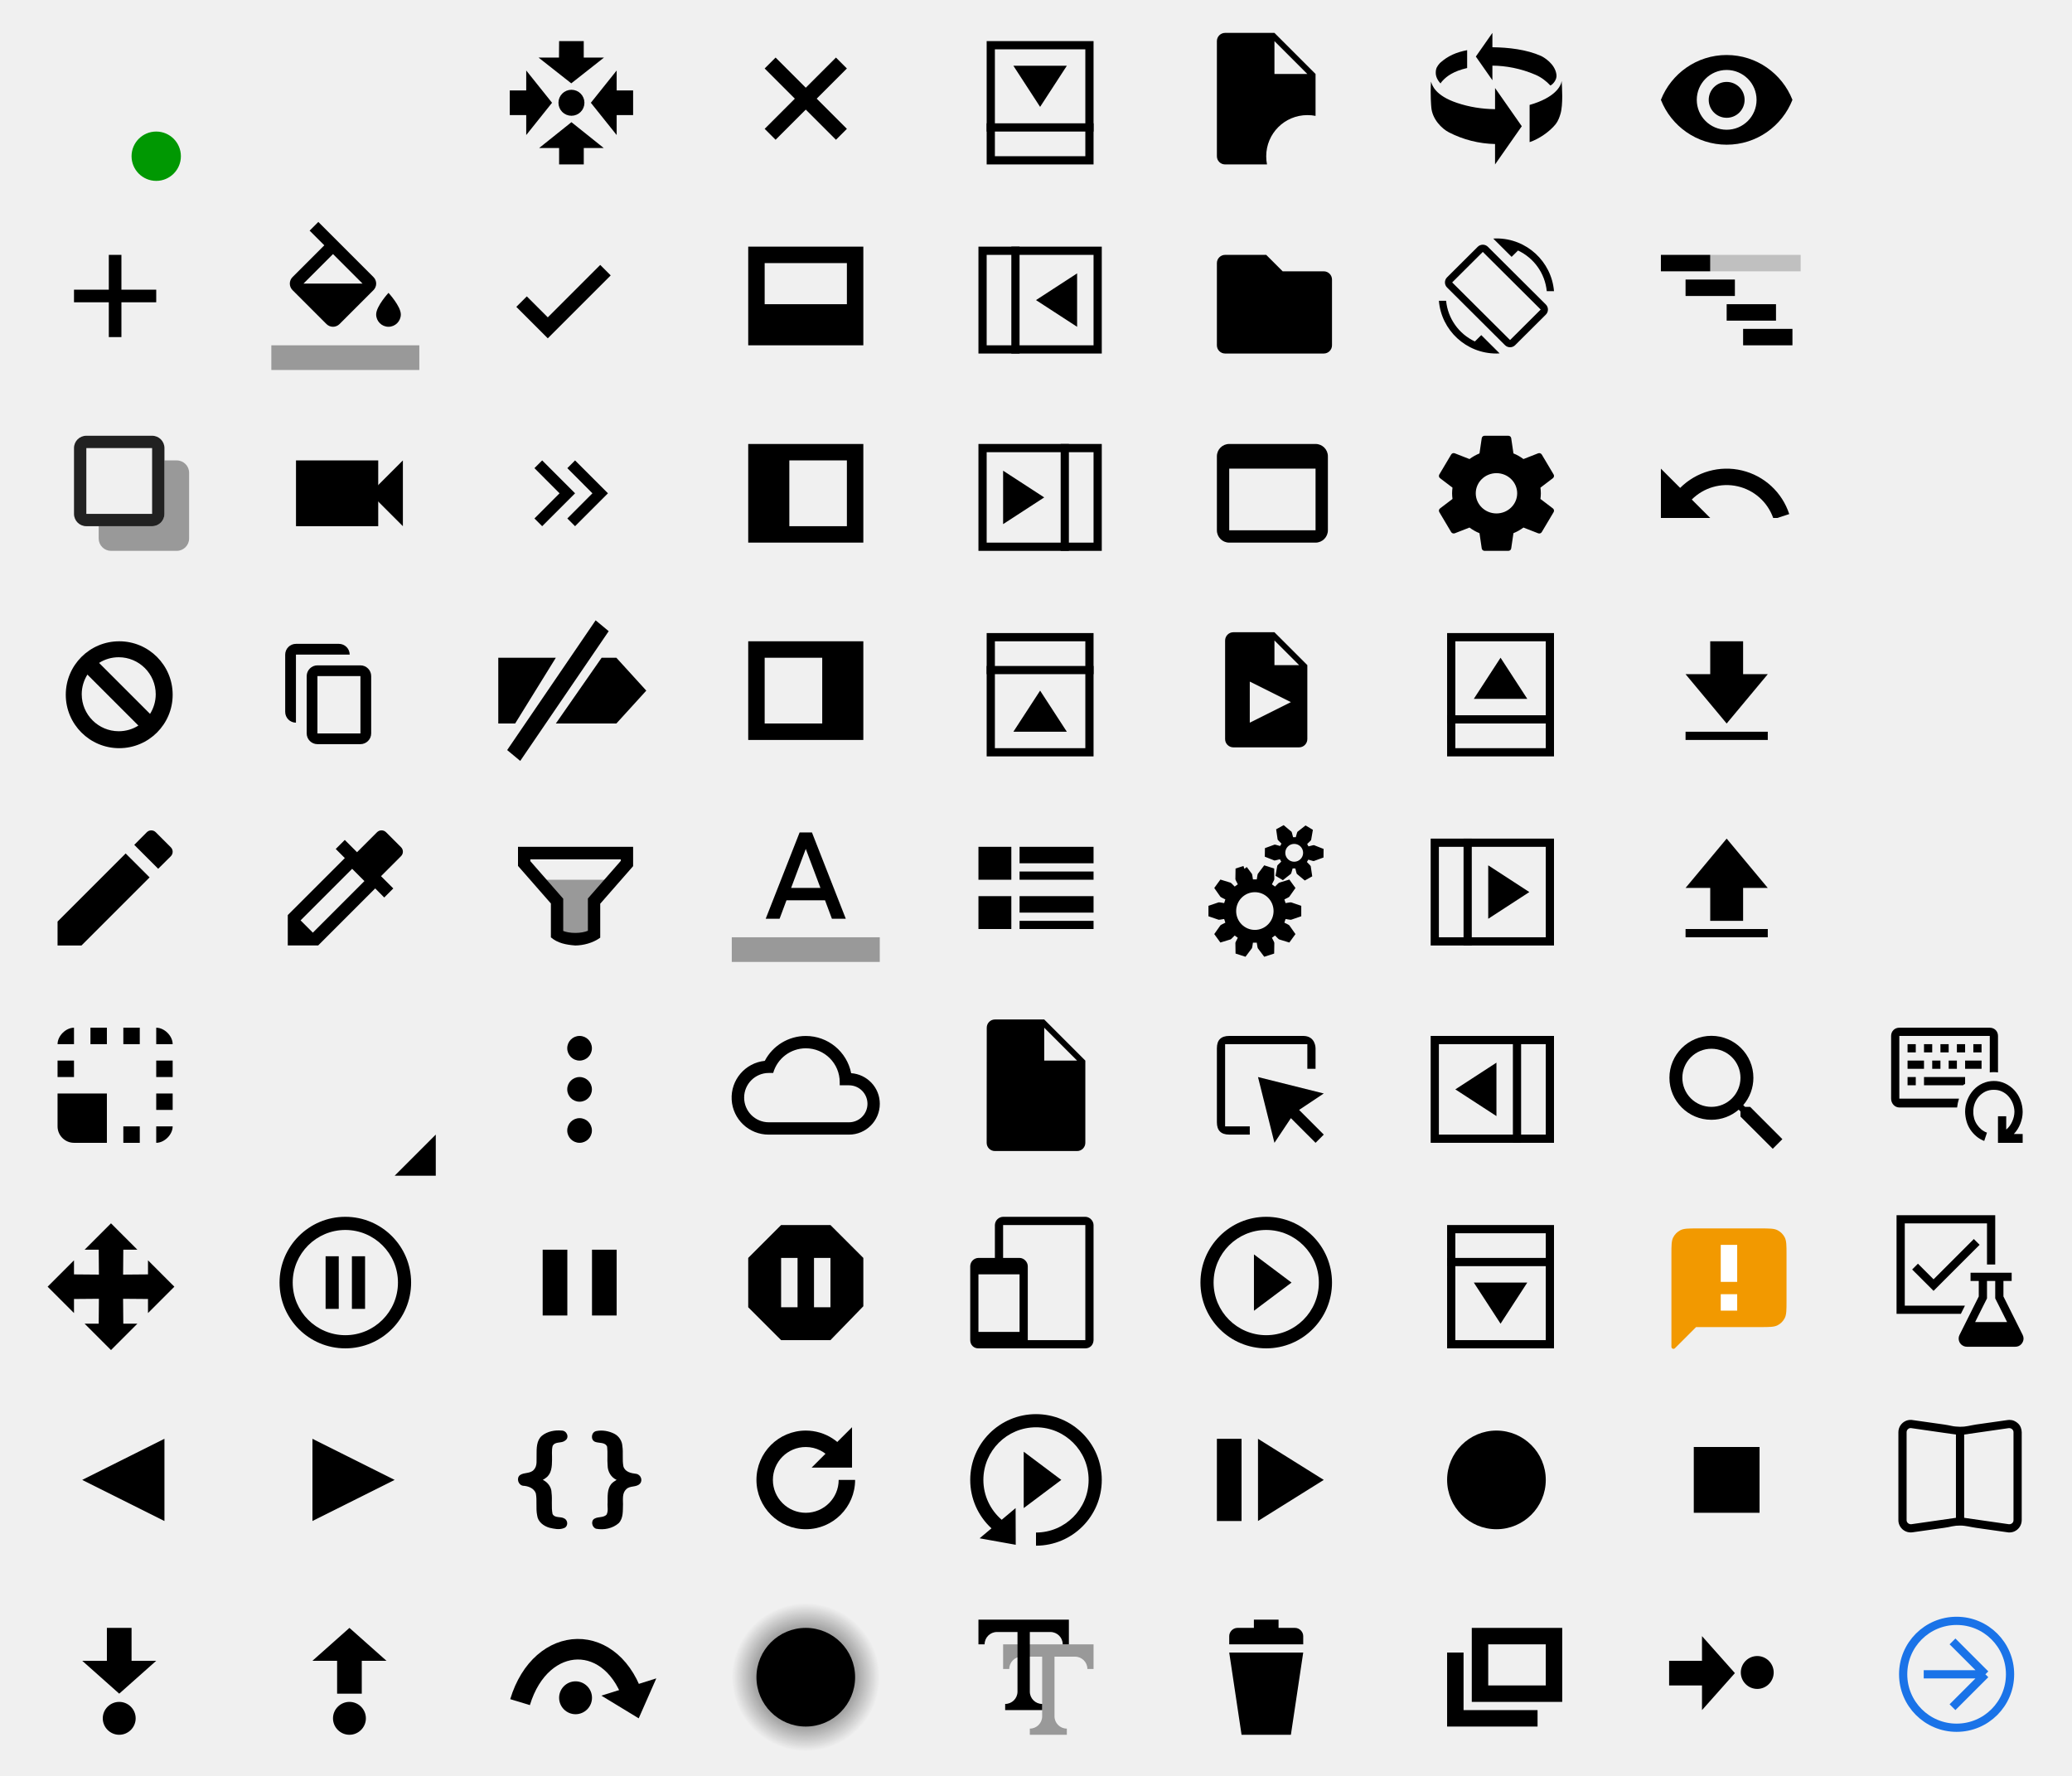
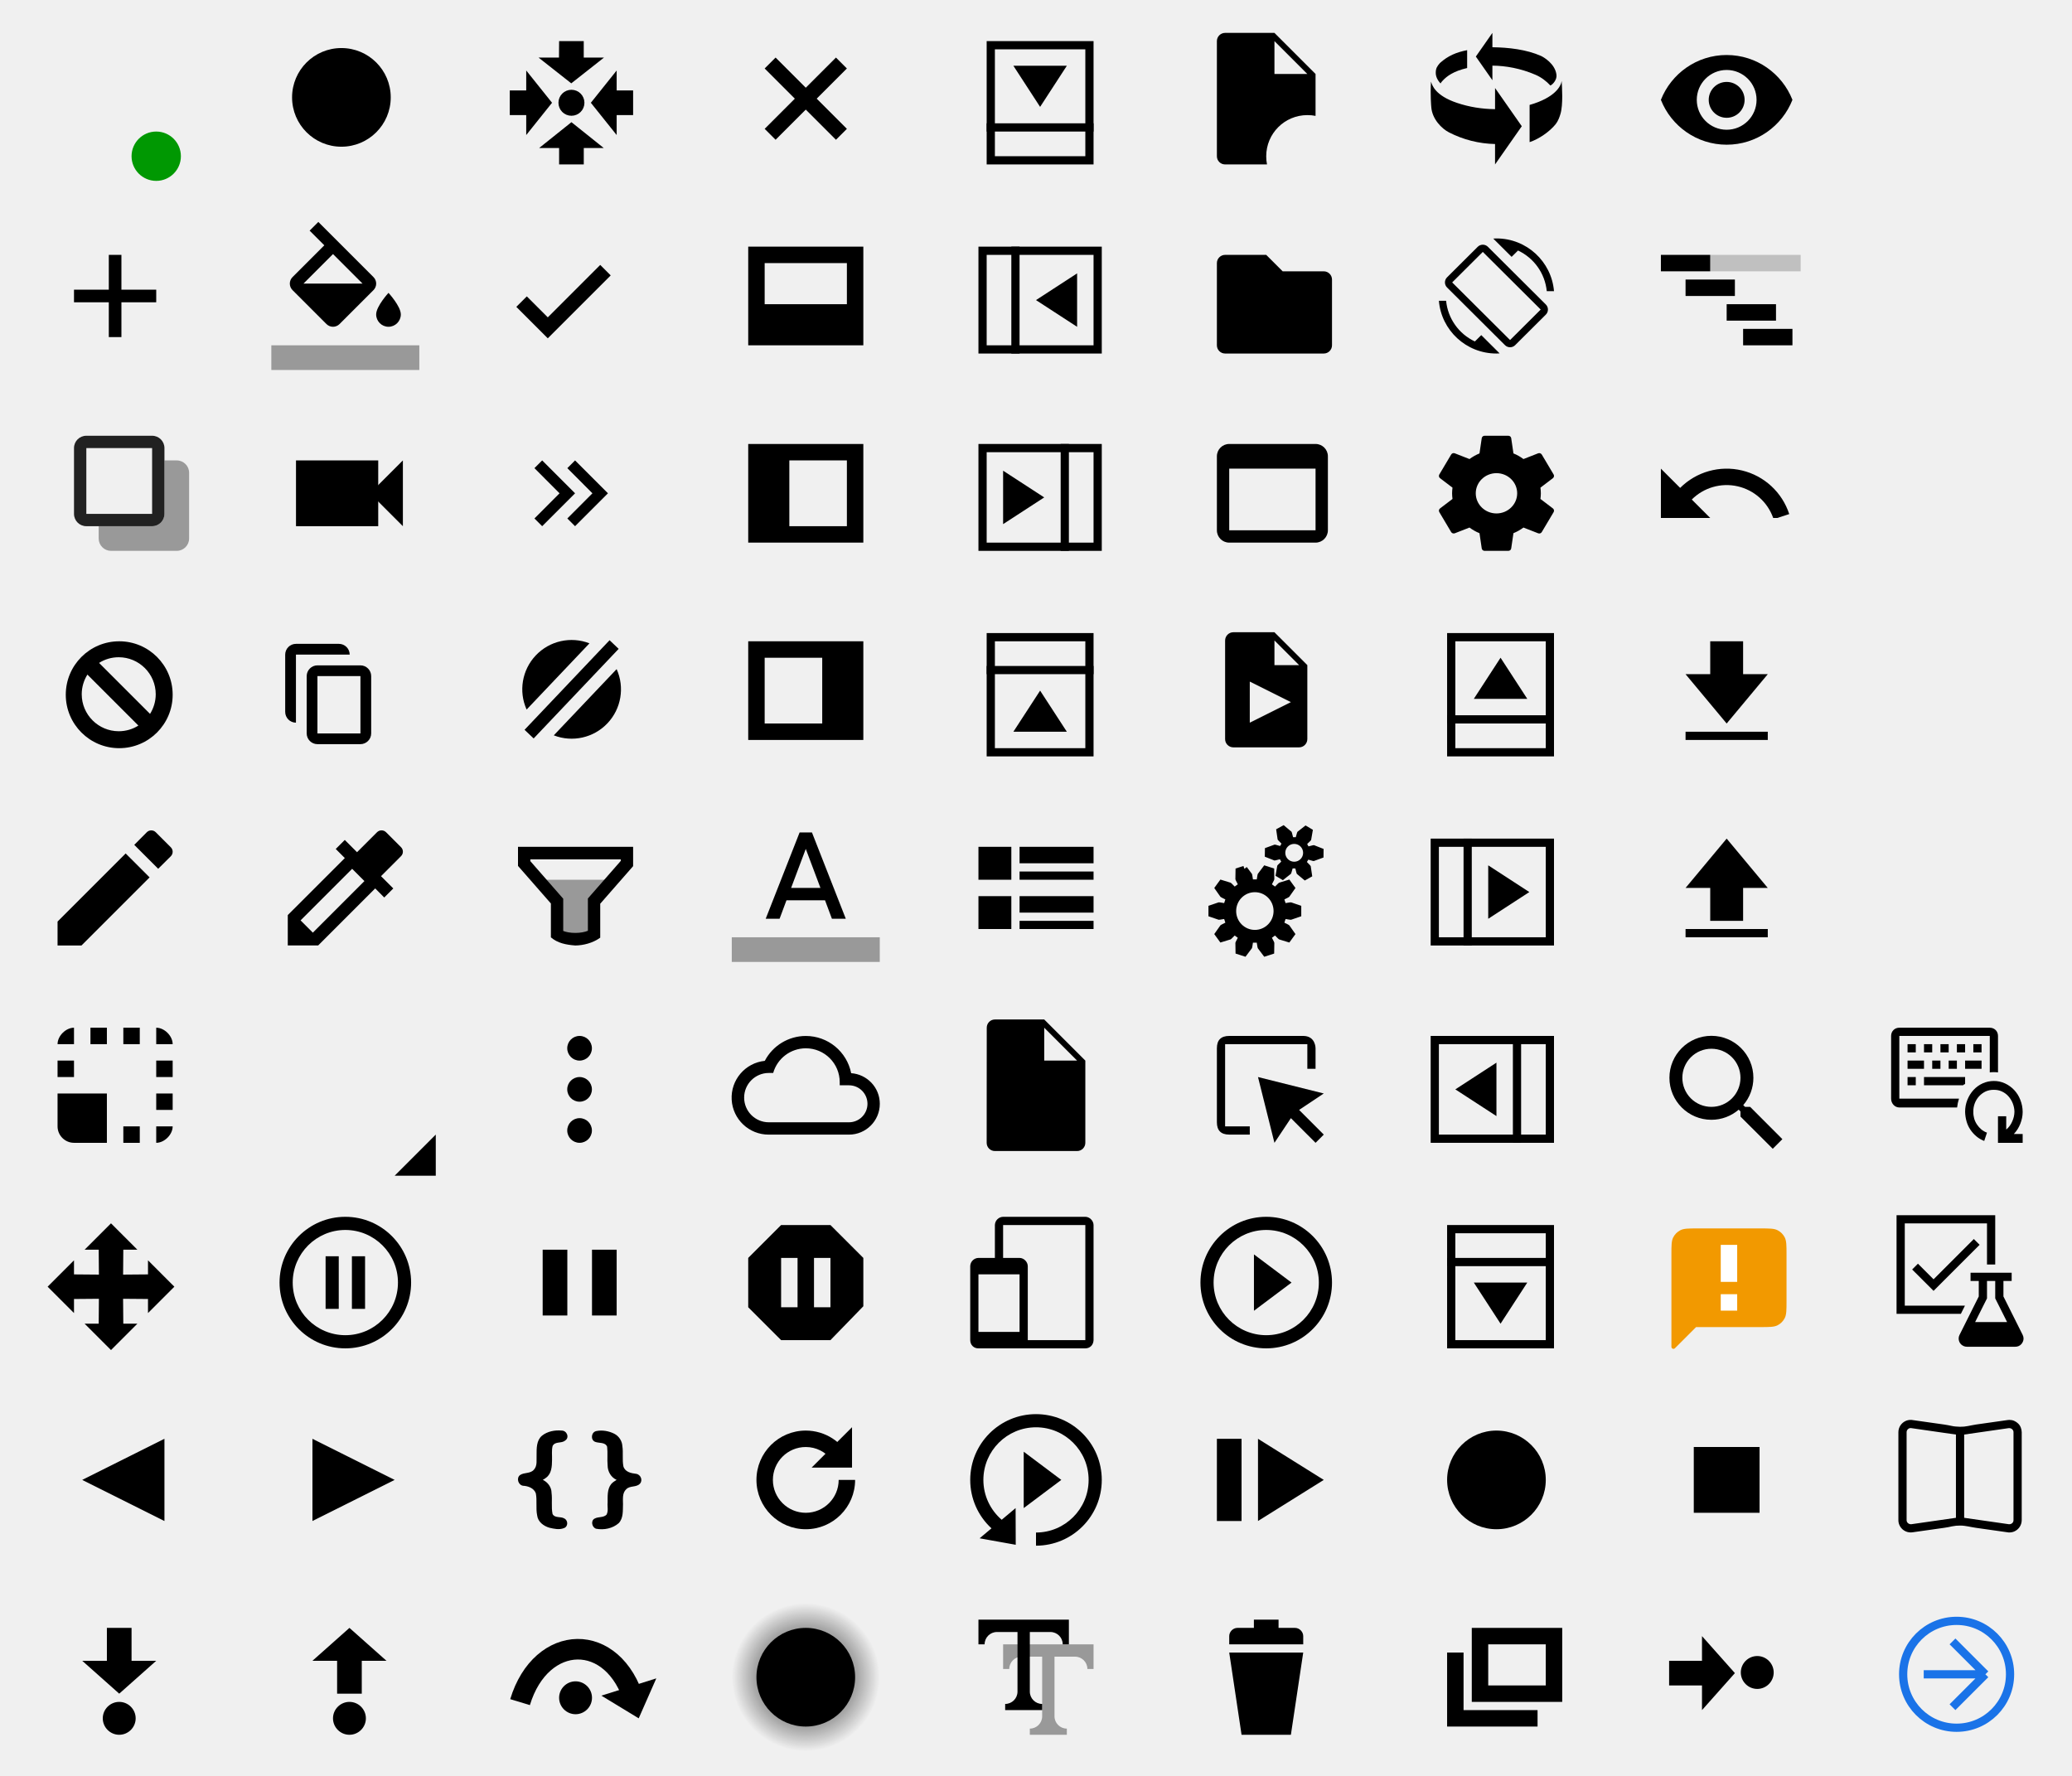
<svg xmlns="http://www.w3.org/2000/svg" xmlns:xlink="http://www.w3.org/1999/xlink" height="216" width="252">
  <g transform="translate(-322 -72)">
    <circle transform="translate(326 74)" cx="15" cy="17" r="3" fill="#009802" />
    <path d="M329 77h18v18h-18z" fill="none" />
    <path d="M327.25 75.25h20v20h-20z" fill="none" />
    <path d="M325.12 73.125h20v20h-20z" fill="none" />
  </g>
  <path d="M14.767 31h-1.534v4.233H9v1.534h4.233V41h1.534v-4.233H19v-1.534h-4.233z" />
  <path d="M33 27h18v18H33z" fill="none" />
  <path d="M45.42 33.7l-6.705-6.705-1.058 1.057 1.786 1.785L35.58 33.7a1.118 1.118 0 000 1.59l4.125 4.125c.218.217.51.33.795.33.285 0 .578-.113.795-.33l4.125-4.125a1.118 1.118 0 000-1.59zm-8.512.795l3.592-3.593 3.592 3.593zm10.341 1.125s-1.5 1.627-1.5 2.625c0 .825.675 1.5 1.5 1.5s1.5-.675 1.5-1.5c0-.998-1.5-2.625-1.5-2.625z" />
  <path d="M33 42h18v3H33z" fill-opacity=".36" />
  <path d="M7 51h18v18H7z" fill="none" />
  <path d="M20 56h1.494c.832 0 1.506.672 1.506 1.506v7.987c0 .832-.672 1.507-1.506 1.507h-7.987A1.505 1.505 0 0112 65.493V64h6.494c.835 0 1.506-.675 1.506-1.507V56z" fill-opacity=".36" />
  <path d="M10.5 53c-.831 0-1.5.669-1.5 1.5v8c0 .831.669 1.5 1.5 1.5h8c.831 0 1.5-.669 1.5-1.5v-8c0-.831-.669-1.5-1.5-1.5zm0 1.5h8v8h-8z" fill="#212121" />
  <path d="M37 57h8v6h-8z" stroke-miterlimit="4.2" stroke="#000" stroke-width="2" />
  <path d="M45 60l4-4v8" />
  <g stroke="#000">
    <path d="M70.58 12.5a1.08 1.08 0 11-2.16 0 1.08 1.08 0 112.16 0z" fill-rule="evenodd" stroke-width="1" />
    <path d="M69.48 9.5l2.54-2h-1.524v-2h-2l-.016 2h-1.54zM72.5 12.5l2 2.5v-1.5h2v-2h-2V10zM69.5 15.5l-2.5 2h1.5v2h2v-2H72zM66.5 12.5l-2-2.5v1.5h-2v2h2V15z" />
  </g>
  <g fill-rule="evenodd">
    <path d="M60.308 28.525H76.54v16.232H60.308z" fill="none" />
    <path d="M64.072 36.049l-1.275 1.275 3.826 3.825 7.652-7.651L73 32.222 66.623 38.6z" />
  </g>
  <path d="M65.94 56l-.94.94L68.053 60 65 63.06l.94.94 4-4z" />
  <path d="M69.94 56l-.94.94L72.053 60 69 63.06l.94.94 4-4zM14.44 88.94c-2.48 0-4.5-2.02-4.5-4.5 0-.88.26-1.7.69-2.39l6.2 6.2c-.69.44-1.51.69-2.39.69m4.5-4.5c0 .88-.26 1.7-.69 2.39l-6.2-6.2c.69-.44 1.51-.69 2.39-.69 2.48 0 4.5 2.02 4.5 4.5M14.5 78a6.5 6.5 0 100 13 6.5 6.5 0 000-13" />
  <g fill-rule="evenodd">
    <path d="M32.071 76.568h15.688v15.688H32.07z" fill="none" />
    <path d="M42.53 79.618a1.312 1.312 0 00-1.313-1.307h-5.219c-.723 0-1.312.587-1.312 1.313v6.961c0 .725.584 1.31 1.307 1.313v-8.28zm-5.23 2.62c0-.725.59-1.312 1.313-1.312h5.218c.726 0 1.313.585 1.313 1.312V89.2c0 .725-.59 1.312-1.313 1.312h-5.218A1.312 1.312 0 0137.3 89.2zm1.307-.005h5.23v6.972h-5.23z" />
  </g>
  <path d="M103 8.33L101.67 7 98 10.67 94.33 7 93 8.33 96.67 12 93 15.67 94.33 17 98 13.33l3.67 3.67 1.33-1.33L99.33 12zM103 37H93v-5h10zm-12 5h14V30H91zM96 64h7v-8h-7zm9 2H91V54h14zM100 88h-7v-8h7zm-9 2h14V78H91zM7 112.089v2.91h2.91l8.284-8.283-2.91-2.91zm13.769-7.939a.771.771 0 000-1.1l-1.82-1.82a.771.771 0 00-1.1 0l-1.52 1.53 2.91 2.91 1.53-1.52zM48.77 103.04l-1.816-1.816a.78.78 0 00-1.1 0l-2.43 2.43-1.49-1.493-1.1 1.1 1.104 1.105L35 111.301v3.695h3.694l6.938-6.939 1.1 1.105 1.1-1.1-1.492-1.494 2.43-2.431a.768.768 0 000-1.097zm-10.721 10.4l-1.493-1.493 6.272-6.274 1.493 1.493-6.272 6.274z" />
  <path d="M66 107l2 3v4h4v-4l2-3z" opacity=".5" fill="#424242" />
  <path d="M68.5 113.23c.32.13.84.24 1.47.24.59 0 1.14-.1 1.53-.26v-3.93l4-4.57v-.19h-11v.22l4 4.57v3.93zm1.47 1.77c-1.16-.09-2.15-.29-2.97-.99v-4.12l-4-4.57V103h14v2.35l-4 4.57v4.13c-.92.67-2.1.94-3.03.95" />
  <path d="M89 99h18v18H89z" fill="none" />
  <path d="M89 114h18v3H89z" fill-opacity=".36" />
  <path d="M97.25 101.25l-4.125 10.5h1.688l.84-2.25h4.687l.84 2.25h1.688l-4.118-10.5zM96.215 108L98 103.252 99.785 108z" />
  <path d="M120.5 19.5v-14h12v14z" fill="none" stroke="#000" />
  <path d="M126.5 13l-3.25-5h6.5M120 16v-1h13v1z" />
  <path d="M119.5 30.5h14v12h-14z" fill="none" stroke="#000" />
  <path d="M126 36.5l5-3.25v6.5M123 30h1v13h-1z" />
  <path d="M133.5 54.5h-14v12h14z" fill="none" stroke="#000" />
  <path d="M127 60.5l-5-3.25v6.5M130 54h-1v13h1z" />
  <path d="M120.5 77.5v14h12v-14z" fill="none" stroke="#000" />
  <path d="M126.5 84l-3.25 5h6.5M120 81v1h13v-1zM123 107h-4v-4h4zM133 105h-9v-2h9zM133 107h-9v-1h9zM133 111h-9v-2h9zM123 113h-4v-4h4zM133 113h-9v-1h9zM21 133h-2v2h2zM21 137h-2v2c1 0 2-1 2-2zM21 129h-2v2h2zM19 125v2h2c0-1-1-2-2-2zM9 139h4v-6H7v4c0 1.1.9 2 2 2zM9 129H7v2h2zM17 125h-2v2h2zM17 137h-2v2h2zM9 125c-1 0-2 1-2 2h2zM13 125h-2v2h2zM53 143v-5l-5 5z" />
  <g fill-rule="evenodd">
    <path d="M71.989 127.5a1.5 1.5 0 11-3 0 1.5 1.5 0 113 0zM71.989 132.5a1.5 1.5 0 11-3 0 1.5 1.5 0 113 0zM71.989 137.5a1.5 1.5 0 11-3 0 1.5 1.5 0 113 0z" />
  </g>
  <path d="M88 123h18v18H88z" fill="none" />
  <path d="M103.52 130.53a5.625 5.625 0 00-5.516-4.526 5.63 5.63 0 00-4.988 3.026 4.499 4.499 0 00.487 8.974h9.75c2.07 0 3.75-1.68 3.75-3.75 0-1.98-1.54-3.585-3.483-3.724zm-.266 5.974h-9.75a3 3 0 110-6h.532a4.127 4.127 0 013.968-3 4.123 4.123 0 014.125 4.125v.375h1.125a2.252 2.252 0 012.25 2.25 2.252 2.252 0 01-2.25 2.25zM121 124c-.55 0-.99.45-.99 1l-.01 14c0 .55.44 1 1 1h10c.55 0 1-.45 1-1v-10l-5-5zm6 5v-4l4 4z" />
  <path d="M117 123h18v18h-18zM147 5h18v18h-18z" fill="none" />
  <path d="M145.25 3.25h20v20h-20z" fill="none" />
  <path d="M143.12 1.125h20v20h-20z" fill="none" />
  <path d="M149 4c-.55 0-1 .45-1 1v14c0 .55.44 1 1 1h5.094a5.022 5.022 0 01-.094-1 5 5 0 015-5c.343 0 .677.028 1 .094V9l-5-5h-6zm6 1l4 4h-4z" />
  <path d="M145 28h18v18h-18z" fill="none" />
  <path d="M156 33l-2-2h-5c-.55 0-1 .45-1 1v10c0 .55.45 1 1 1h12c.55 0 1-.45 1-1v-8c0-.55-.45-1-1-1z" />
  <path d="M160 54h-10.5a1.5 1.5 0 00-1.5 1.5v9a1.5 1.5 0 001.5 1.5H160c.825 0 1.5-.675 1.5-1.5v-9A1.5 1.5 0 00160 54zm0 10.5h-10.5V57H160z" fill="#010101" />
  <path d="M144.97 51.07h18v18h-18z" fill="none" />
  <path d="M155 76.9h-5.005c-.54 0-.995.45-.995 1.007v11.986a1 1 0 00.995 1.007h8.01c.54 0 .995-.451.995-1.007V80.9l-4-4zm3 4h-3v-3zm-6 2l5 2.5-5 2.5z" />
  <g stroke="#000">
    <path d="M151.343 105.675l-.712.23-.015.975.024.065.37.724-.882.641-.575-.577-.053-.041-.932-.287-.44.605.56.797.057.039.727.367-.338 1.039-.805-.129-.067-.003-.923.315v.75l.923.316.067-.003.805-.13.338 1.038-.727.369-.056.037-.562.798.44.605.933-.287.053-.043.575-.576.883.64-.372.727-.023.062.015.976.712.23.586-.778.018-.066.125-.805h1.092l.126.805.018.066.585.778.713-.23.014-.976-.022-.062-.372-.727.883-.64.575.576.052.043.933.287.44-.605-.562-.798-.055-.037-.726-.369.336-1.038.805.13.067.003.923-.317v-.749l-.923-.315-.067.003-.805.129-.336-1.039.726-.367.055-.039.562-.797-.44-.605-.933.288-.052.041-.575.577-.883-.641.372-.725.022-.064-.014-.975-.713-.23-.585.78-.018.064-.126.805h-1.092l-.125-.806-.02-.067-.584-.777m1.275 2.477a2.64 2.657 0 012.64 2.657 2.64 2.657 0 01-2.64 2.659 2.64 2.657 0 01-2.639-2.659 2.64 2.657 0 012.639-2.657z" stroke-width=".729" />
    <path d="M156.08 100.757l-.516.287.136.935.023.029.542.554-.428.722-.746-.214-.037-.005-.887.323-.009.589.879.35.037-.005.751-.193.411.73-.56.541-.023.028-.16.931.503.302.74-.585.015-.035.214-.747.833.012.19.752.012.035.725.607.514-.288-.138-.933-.022-.03-.54-.558.427-.717.747.212.037.007.89-.325.007-.59-.88-.348-.037.004-.752.193-.408-.731.56-.54.022-.028.162-.932-.507-.302-.742.586-.014.036-.209.745-.833-.01-.193-.753-.012-.035zm1.322 1.558a1.413 1.413 0 011.413 1.413 1.413 1.413 0 01-1.413 1.412 1.413 1.413 0 01-1.412-1.412 1.413 1.413 0 011.412-1.413z" stroke-width=".655" />
  </g>
  <g fill="none">
    <path d="M146 124h16v16h-16z" opacity=".5" />
    <path d="M152 138h-2.5c-1 0-1.5-.5-1.5-1.5v-9c0-1 .5-1.5 1.5-1.5h9c1.5 0 1.5 1.468 1.5 1.5v2.5h-1v-3h-10v10h3zm9-5l-3 2 3 3-1 1-3-3-2 3-2-8z" fill="#000" />
  </g>
  <path d="M12.5 151.5h-1l2-2 2 2h-1s-.035 4.638-.035 4.034l4.035-.034v-1l2 2-2 2v-1l-4.035-.034.035 4.035h1l-2 2-2-2h1l.034-4.035-4.034.034v1l-2-2 2-2v1l4.034.034z" stroke="#000" />
  <path d="M39.6 159.2h1.6v-6.4h-1.6zM42 148c-4.42 0-8 3.58-8 8s3.58 8 8 8 8-3.58 8-8-3.58-8-8-8zm0 14.4a6.408 6.408 0 01-6.4-6.4c0-3.528 2.872-6.4 6.4-6.4 3.528 0 6.4 2.872 6.4 6.4 0 3.528-2.872 6.4-6.4 6.4zm.8-3.2h1.6v-6.4h-1.6zM69 160h-3v-8h3zM75 160h-3v-8h3zM101 159h-2v-6h2zm-4 0h-2v-6h2zm4-10h-6l-4 4v6l4 4h6l4-4.12V153z" />
  <g font-weight="400" font-family="Sans">
    <path d="M121 149v5l3.343.531-.015 8.047L123 163c.006.593.44 1.011 1 1h8c.579.002.982-.427 1-1v-14c-.01-.535-.482-.997-1-1h-10a1.026 1.026 0 00-1 1zm1 0h10v14h-8l.718-.422.094-8.422L122 154v-1z" overflow="visible" style="line-height:normal;text-indent:0;text-transform:none" />
    <path d="M118 154v9c.006.593.44 1.011 1 1h5c.579.002.982-.427 1-1v-9c-.01-.535-.482-.997-1-1h-5a1.026 1.026 0 00-1 1zm1 1h5v7h-5z" overflow="visible" style="line-height:normal;text-indent:0;text-transform:none" />
  </g>
  <path d="M146 156c0 4.42 3.58 8 8 8s8-3.58 8-8-3.58-8-8-8-8 3.58-8 8zm8 6.4a6.408 6.408 0 01-6.4-6.4c0-3.528 2.872-6.4 6.4-6.4 3.528 0 6.4 2.872 6.4 6.4 0 3.528-2.872 6.4-6.4 6.4zm-1.493-2.971l4.571-3.429-4.571-3.429v6.857zM10 180l10-5v10M48 180l-10-5v10M66.01 179.99c.61.28 1.07.9 1.07 1.58.11.85-.05 1.72.12 2.57.27.54 1 .28 1.43.55.49.24.48 1.01-.06 1.18-.56.22-1.18.08-1.74-.05-.71-.2-1.41-.72-1.5-1.5-.18-.89.01-1.8-.16-2.68-.22-.64-.94-.9-1.57-.93-.58-.1-.83-.94-.35-1.3.51-.35 1.26-.14 1.69-.66.44-.48.29-1.18.32-1.78 0-.81-.02-1.77.65-2.34.66-.54 1.58-.71 2.41-.63.63 0 .98.87.4 1.22-.44.37-1.2.06-1.51.65-.14.56-.05 1.15-.07 1.73-.01.75-.05 1.64-.72 2.13-.12.1-.26.19-.4.26M74.98 179.99c-.67-.3-1.08-1.02-1.08-1.75-.07-.76.03-1.52-.06-2.28-.24-.58-.98-.4-1.46-.59-.59-.24-.48-1.18.14-1.31.73-.15 1.52-.01 2.18.32.56.28.95.86.99 1.48.13.83-.03 1.68.13 2.5.2.68.94.83 1.54.9.56.07.86.8.46 1.21-.44.46-1.2.2-1.65.66-.51.46-.4 1.21-.4 1.83-.03.78.06 1.69-.52 2.3-.74.65-1.8.86-2.75.68-.52-.16-.69-1.01-.15-1.25.44-.23 1.02-.08 1.41-.45.26-.45.09-.98.14-1.47.01-.76-.07-1.63.43-2.26.18-.21.42-.37.66-.51" />
  <path d="M82 168h24v24H82z" fill="none" />
  <path d="M98 174c-3.31 0-6 2.69-6 6s2.69 6 6 6 6-2.69 6-6h-2a4 4 0 11-4-4c1.276 0 2.393.601 3.125 1.531h2.344A6.004 6.004 0 0098 174z" />
  <path d="M103.091 174.88v3.092h-3.092z" stroke="#000" stroke-width="1.068" />
  <path d="M120.586 185.891a7.978 7.978 0 01-2.586-5.89c0-4.42 3.58-8 8-8s8 3.58 8 8-3.58 8-8 8v-1.6c3.528 0 6.4-2.873 6.4-6.4 0-3.529-2.872-6.4-6.4-6.4a6.408 6.408 0 00-6.4 6.4c0 1.935.865 3.673 2.228 4.848l1.692-1.42.015 4.463-4.392-.79 1.443-1.21zm3.92-2.462l4.572-3.429-4.571-3.429v6.858zM161 180l-8-5v10M151 185h-3v-10h3zM175.2 10.15c.055-.113.153-.22.231-.306.546-.608 1.39-1.198 3.006-1.57V6.101c-1.294.252-2.315.669-3.304 1.56-.333.383-.506.624-.514 1.166-.007.443.177.886.581 1.322zm6.63 3.13c-1.616-.025-3.108-.257-4.622-.765-2.694-.903-3.029-2.17-3.17-2.593-.096 1.69.028 2.957.034 3.065.092 1.5 1.292 2.674 2.158 3.115a12.806 12.806 0 005.6 1.415v2.484l3.252-4.648-3.251-4.649zm-.322-5.297c1.616.01 3.453.339 5.245 1.113.735.318 1.328.79 1.808 1.305.332-.152.807-.73.741-1.292-.161-1.388-1.626-2.191-1.88-2.305-1.77-.79-3.975-1.035-5.914-1.058V4l-2.014 2.879 2.014 2.878V7.983zm8.423 1.866c-.082.648-.827 2.035-3.898 2.914v4.525c1.132-.368 2.465-1.296 3.18-2.2.29-.367.468-.874.576-1.241.333-1.123.187-3.314.142-3.998zM184.624 30.47a6.127 6.127 0 013.497 4.947H189C188.7 31.823 185.684 29 182 29l-.387.018 2.232 2.222.779-.77zm-3.661-.45a.876.876 0 00-1.242 0l-3.725 3.71a.867.867 0 000 1.238l7.04 7.011a.876.876 0 001.242 0l3.726-3.71a.867.867 0 000-1.236zm2.694 11.34l-7.04-7.01 3.725-3.71 7.041 7.01zm-4.282.17a6.119 6.119 0 01-3.497-4.947H175c.298 3.594 3.315 6.417 7 6.417l.386-.018-2.231-2.222-.78.77z" />
  <path d="M171.96 50.013h20v20h-20z" fill="none" />
  <path d="M175 53h18v18h-18z" fill="none" />
  <path d="M173.25 51.25h20v20h-20z" fill="none" />
  <path d="M171.12 49.125h20v20h-20z" fill="none" />
  <path d="M166 48h24v24h-24z" fill="none" />
  <path d="M187.35 60.686c.029-.224.05-.448.05-.686 0-.238-.021-.462-.05-.686l1.518-1.155a.347.347 0 00.087-.448l-1.44-2.422a.367.367 0 00-.439-.154l-1.791.7a5.295 5.295 0 00-1.217-.686l-.273-1.855a.348.348 0 00-.353-.294h-2.878a.348.348 0 00-.353.294l-.273 1.855a5.568 5.568 0 00-1.216.686l-1.792-.7a.356.356 0 00-.44.154l-1.439 2.422a.339.339 0 00.087.448l1.518 1.155c-.029.224-.05.455-.05.686 0 .231.021.462.05.686l-1.518 1.155a.347.347 0 00-.087.448l1.44 2.422c.086.154.28.21.439.154l1.792-.7c.374.28.777.511 1.216.686l.273 1.855a.348.348 0 00.353.294h2.878c.18 0 .331-.126.353-.294l.273-1.855a5.568 5.568 0 001.217-.686l1.792.7c.165.063.352 0 .438-.154l1.44-2.422a.347.347 0 00-.087-.448l-1.518-1.155zm-5.347 1.764c-1.389 0-2.519-1.099-2.519-2.45 0-1.351 1.13-2.45 2.52-2.45 1.388 0 2.518 1.099 2.518 2.45 0 1.351-1.13 2.45-2.519 2.45z" />
  <path d="M176.5 91.5v-14h12v14z" fill="none" stroke="#000" />
  <path d="M182.5 80l-3.25 5h6.5M176 88v-1h13v1z" />
  <g>
    <path d="M174.5 102.5h14v12h-14z" fill="none" stroke="#000" />
    <path d="M186 108.5l-5-3.25v6.5M178 102h1v13h-1z" />
  </g>
  <g>
    <path d="M188.5 126.5h-14v12h14z" fill="none" stroke="#000" />
    <path d="M177 132.5l5-3.25v6.5M185 126h-1v13h1z" />
  </g>
  <g>
    <path d="M176.5 149.5v14h12v-14z" fill="none" stroke="#000" />
    <path d="M182.5 161l-3.25-5h6.5M176 153v1h13v-1z" />
  </g>
  <g>
    <path d="M176 180c0 3.31 2.69 6 6 6s6-2.69 6-6-2.69-6-6-6-6 2.69-6 6" />
  </g>
  <g>
    <path d="M12.5 209c0 1.1.9 2 2 2s2-.9 2-2-.9-2-2-2-2 .9-2 2M13 198v4h-3l4.5 4 4.5-4h-3v-4z" />
  </g>
  <g>
    <path d="M40.5 209c0 1.1.9 2 2 2s2-.9 2-2-.9-2-2-2-2 .9-2 2M42.5 198l-4.5 4h3v4h3v-4h3z" />
  </g>
  <g>
    <path d="M68 206.5c0 1.1.9 2 2 2s2-.9 2-2-.9-2-2-2-2 .9-2 2" />
    <path d="M63.25 207.03c2.55-8.43 11.4-8.73 13.94 0" fill="none" stroke="#000" stroke-width="2.5" />
    <path d="M77.68 209l-4.54-2.76 6.68-2.1" />
  </g>
  <g transform="translate(82 192)">
    <path transform="translate(-288 -24)" d="M295 36a9 9 0 1018.001-.001A9 9 0 00295 36" fill="url(#a)" />
    <path d="M10 12c0 3.31 2.69 6 6 6s6-2.69 6-6-2.69-6-6-6-6 2.69-6 6" />
    <defs>
      <radialGradient id="b" cx="0" cy="0" r="1" gradientTransform="matrix(18 0 0 -18 680 341)" gradientUnits="userSpaceOnUse">
        <stop offset="0" />
        <stop stop-opacity="0" offset="1" />
      </radialGradient>
      <radialGradient id="a" cx="0" cy="0" r="1" gradientTransform="matrix(9 0 0 9 304 36)" gradientUnits="userSpaceOnUse" xlink:href="#b" />
    </defs>
  </g>
  <g>
    <path d="M117 195h18v18h-18z" fill="none" />
    <path d="M132.25 203h.75v-3h-11v3h.75a1.5 1.5 0 011.5-1.5h2.5v7.25a1.5 1.5 0 01-1.5 1.5v.75h4.5v-.75a1.5 1.5 0 01-1.5-1.5v-7.25h2.5a1.5 1.5 0 011.5 1.5z" fill-opacity=".36" />
    <path d="M129.25 200h.75v-3h-11v3h.75a1.5 1.5 0 011.5-1.5h2.5v7.25a1.5 1.5 0 01-1.5 1.5v.75h4.5v-.75a1.5 1.5 0 01-1.5-1.5v-7.25h2.5a1.5 1.5 0 011.5 1.5z" />
  </g>
  <g>
    <path d="M149.5 201h9l-1.5 10h-6M157.5 198h-2v-1h-3v1h-2c-.55 0-1 .48-1 1v1h9v-1c0-.52-.45-1-1-1" />
  </g>
  <g>
    <path d="M178 201h-2v9h11v-2h-9z" />
    <path d="M181 200h7v5h-7zm-2-2v9h11v-9z" />
  </g>
  <g>
    <path d="M210 6.69c-3.636 0-6.742 2.263-8 5.455 1.258 3.193 4.364 5.455 8 5.455s6.742-2.262 8-5.455c-1.258-3.192-4.364-5.454-8-5.454zm0 9.092a3.638 3.638 0 01-3.636-3.637A3.638 3.638 0 01210 8.51a3.638 3.638 0 013.636 3.636A3.638 3.638 0 01210 15.782zm0-5.818a2.179 2.179 0 00-2.182 2.181c0 1.208.975 2.182 2.182 2.182a2.179 2.179 0 002.182-2.182A2.179 2.179 0 00210 9.964z" />
  </g>
  <g>
    <path d="M219 33h-11v-2h11z" opacity=".2" />
    <path d="M208 33h-6v-2h6zM211 36h-6v-2h6zM216 39h-6v-2h6zM218 42h-6v-2h6z" />
  </g>
  <text style="line-height:0%" x="12.356" y="231.559" font-weight="400" font-family="sans-serif" letter-spacing="0" word-spacing="0" fill="#b3b3b3">
    <tspan x="12.356" y="231.559" style="line-height:1.25" font-size="12">a</tspan>
  </text>
  <text style="line-height:0%" x="40.356" y="231.559" font-weight="400" font-family="sans-serif" letter-spacing="0" word-spacing="0" fill="#b3b3b3">
    <tspan x="40.356" y="231.559" style="line-height:1.25" font-size="12">b</tspan>
  </text>
  <text style="line-height:0%" x="68.356" y="231.559" font-weight="400" font-family="sans-serif" letter-spacing="0" word-spacing="0" fill="#b3b3b3">
    <tspan x="68.356" y="231.559" style="line-height:1.25" font-size="12">c</tspan>
  </text>
  <text style="line-height:0%" x="96.356" y="231.559" font-weight="400" font-family="sans-serif" letter-spacing="0" word-spacing="0" fill="#b3b3b3">
    <tspan x="96.356" y="231.559" style="line-height:1.25" font-size="12">d</tspan>
  </text>
  <text style="line-height:0%" x="124.356" y="231.559" font-weight="400" font-family="sans-serif" letter-spacing="0" word-spacing="0" fill="#b3b3b3">
    <tspan x="124.356" y="231.559" style="line-height:1.25" font-size="12">e</tspan>
  </text>
  <text style="line-height:0%" x="152.356" y="231.559" font-weight="400" font-family="sans-serif" letter-spacing="0" word-spacing="0" fill="#b3b3b3">
    <tspan x="152.356" y="231.559" style="line-height:1.25" font-size="12">f</tspan>
  </text>
  <text style="line-height:0%" x="180.356" y="231.559" font-weight="400" font-family="sans-serif" letter-spacing="0" word-spacing="0" fill="#b3b3b3">
    <tspan x="180.356" y="231.559" style="line-height:1.25" font-size="12">g</tspan>
  </text>
  <text style="line-height:0%" x="208.356" y="231.559" font-weight="400" font-family="sans-serif" letter-spacing="0" word-spacing="0" fill="#b3b3b3">
    <tspan x="208.356" y="231.559" style="line-height:1.25" font-size="12">h</tspan>
  </text>
  <text style="line-height:0%" x="-15.644" y="207.559" font-weight="400" font-family="sans-serif" letter-spacing="0" word-spacing="0" fill="#b3b3b3">
    <tspan x="-15.644" y="207.559" style="line-height:1.25" font-size="12">1</tspan>
  </text>
  <text style="line-height:0%" x="-15.644" y="183.559" font-weight="400" font-family="sans-serif" letter-spacing="0" word-spacing="0" fill="#b3b3b3">
    <tspan x="-15.644" y="183.559" style="line-height:1.25" font-size="12">2</tspan>
  </text>
  <text style="line-height:0%" x="-15.644" y="159.559" font-weight="400" font-family="sans-serif" letter-spacing="0" word-spacing="0" fill="#b3b3b3">
    <tspan x="-15.644" y="159.559" style="line-height:1.25" font-size="12">3</tspan>
  </text>
  <text style="line-height:0%" x="-15.644" y="135.559" font-weight="400" font-family="sans-serif" letter-spacing="0" word-spacing="0" fill="#b3b3b3">
    <tspan x="-15.644" y="135.559" style="line-height:1.25" font-size="12">4</tspan>
  </text>
  <text style="line-height:0%" x="-15.644" y="111.559" font-weight="400" font-family="sans-serif" letter-spacing="0" word-spacing="0" fill="#b3b3b3">
    <tspan x="-15.644" y="111.559" style="line-height:1.25" font-size="12">5</tspan>
  </text>
  <text style="line-height:0%" x="-15.644" y="87.559" font-weight="400" font-family="sans-serif" letter-spacing="0" word-spacing="0" fill="#b3b3b3">
    <tspan x="-15.644" y="87.559" style="line-height:1.25" font-size="12">6</tspan>
  </text>
  <text style="line-height:0%" x="-15.644" y="63.559" font-weight="400" font-family="sans-serif" letter-spacing="0" word-spacing="0" fill="#b3b3b3">
    <tspan x="-15.644" y="63.559" style="line-height:1.25" font-size="12">7</tspan>
  </text>
  <text style="line-height:0%" x="-15.644" y="39.559" font-weight="400" font-family="sans-serif" letter-spacing="0" word-spacing="0" fill="#b3b3b3">
    <tspan x="-15.644" y="39.559" style="line-height:1.25" font-size="12">8</tspan>
  </text>
  <text style="line-height:0%" x="-15.644" y="15.559" font-weight="400" font-family="sans-serif" letter-spacing="0" word-spacing="0" fill="#b3b3b3">
    <tspan x="-15.644" y="15.559" style="line-height:1.25" font-size="12">9</tspan>
  </text>
  <g fill="none">
    <path fill="none" d="M200 50h20v20h-20z" />
    <path d="M204.343 59.343a8.004 8.004 0 0113.267 3.184l-1.455.473h-.496a6.002 6.002 0 00-9.902-2.243L208 63h-6v-6z" fill="#000" />
  </g>
  <path d="M215 82h-3v-4h-4v4h-3l5 6zm-10 7v1h10v-1z" />
  <path d="M196 72h24v24h-24z" fill="none" />
  <path d="M210 102l-5 6h3v4h4v-4h3zm-5 11v1h10v-1zM206 176h8v8h-8z" />
  <g>
    <path d="M212.857 134.628h-.62l-.22-.212a5.083 5.083 0 001.233-3.322 5.106 5.106 0 10-5.106 5.105 5.083 5.083 0 003.323-1.233l.212.22v.62l3.927 3.92 1.17-1.17zm-4.713 0a3.53 3.53 0 01-3.534-3.534 3.53 3.53 0 013.534-3.535 3.53 3.53 0 013.535 3.535 3.53 3.53 0 01-3.535 3.534z" />
    <path d="M200.682 123.632h18.852v18.851h-18.852z" fill="none" />
  </g>
  <path d="M211.72 203.423c0 1.1.9 2 2 2s2-.9 2-2-.9-2-2-2-2 .9-2 2" />
  <g>
    <path d="M211 203.5l-4-4.5v3h-4v3h4v3z" />
  </g>
  <g fill="none">
    <path d="M203.498 150.505c-.218.428-.218.988-.218 2.108v5.6a104.578 104.578 0 000 .45v5.146c0 .223.269.335.426.177l2.574-2.573h7.8c1.12 0 1.68 0 2.108-.218a2 2 0 00.874-.874c.218-.428.218-.988.218-2.108v-5.6c0-1.12 0-1.68-.218-2.108a2 2 0 00-.874-.874c-.428-.218-.988-.218-2.108-.218h-7.6c-1.12 0-1.68 0-2.108.218a2 2 0 00-.874.874z" clip-rule="evenodd" fill="#f29900" fill-rule="evenodd" />
    <path d="M211.28 151.413h-2v4.5h2zm0 6h-2v2h2z" clip-rule="evenodd" fill="#fff" fill-rule="evenodd" />
    <path mask="url(#path-4-outside-2)" d="M9 5v-.5h-.5V5zm2 0h.5v-.5H11zM9 9.5h-.5v.5H9zm2 0v.5h.5v-.5zM9 11v-.5h-.5v.5zm2 0h.5v-.5H11zm-2 2h-.5v.5H9zm2 0v.5h.5V13zM9 5.5h2v-1H9zm.5 4V5h-1v4.5zM11 9H9v1h2zm-.5-4v4.5h1V5zM9 11.5h2v-1H9zm.5 1.5v-2h-1v2zm1.5-.5H9v1h2zm-.5-1.5v2h1v-2z" transform="translate(200.28 146.413)" />
  </g>
  <g transform="translate(229.966 195.644)" fill="none" stroke="#1a73e8">
    <circle r="6.5" cy="8" cx="8" />
    <path d="M4 8h7.5m0 0l-4-4m4 4l-4 4" />
  </g>
  <text style="line-height:0%" x="234.898" y="231.559" font-weight="400" font-family="sans-serif" letter-spacing="0" word-spacing="0" fill="#b3b3b3">
    <tspan x="234.898" y="231.559" style="line-height:1.25" font-size="12">i</tspan>
  </text>
  <text style="line-height:0%" x="-15.644" y="15.559" font-weight="400" font-family="sans-serif" letter-spacing="0" word-spacing="0" fill="#b3b3b3">
    <tspan x="-15.644" y="15.559" style="line-height:1.25" font-size="12">9</tspan>
  </text>
+   <g transform="translate(35.522 5.844)" fill="none">
+     <circle cx="6" cy="6" r="6" fill="#000" />
+   </g>
+   <g fill="#000">
+     <path d="M67.352 89.44a6 6 0 007.644-8.055zm4.34-11.192a6 6 0 00-7.644 8.055z" clip-rule="evenodd" fill-rule="evenodd" />
+     <path d="M63.796 88.765l10.34-10.895 1.107 1.05-10.34 10.897z" />
+   </g>
  <path d="M245.885 174.203v10.688a1.504 1.504 0 01-.914 1.383 1.472 1.472 0 01-.586.117h-.102a.46.46 0 01-.11-.016l-3.86-.547a7.801 7.801 0 01-.506-.086 13.884 13.884 0 00-.906-.156 3.795 3.795 0 00-.516-.031 4.56 4.56 0 00-.97.093 64.34 64.34 0 01-.444.094 7.52 7.52 0 01-.516.086l-3.86.547a.722.722 0 01-.1.008.88.88 0 00-.11.008 1.505 1.505 0 01-1.383-.914 1.472 1.472 0 01-.117-.586v-10.688a1.505 1.505 0 01.906-1.383 1.44 1.44 0 01.586-.117h.11a.44.44 0 01.109.016l3.86.547c.187.026.356.054.507.086l.453.093c.15.032.302.053.453.063l.516.03a4.56 4.56 0 00.969-.092c.146-.032.294-.06.445-.087a32.6 32.6 0 00.516-.093l3.86-.547a.72.72 0 01.1-.008c.032 0 .07-.003.118-.008.208 0 .4.04.578.117.177.079.336.185.476.32.14.136.248.295.32.477.074.183.113.378.118.586zm-8 10.406v-10.124l-5.43-.782h-.03a.128.128 0 01-.04-.008.48.48 0 00-.352.149.49.49 0 00-.148.36v10.687c0 .14.05.258.148.35a.534.534 0 00.36.15h.062l5.43-.781zm7 .282v-10.688c0-.14-.05-.258-.148-.351a.534.534 0 00-.36-.15h-.062l-5.43.782v10.126l5.43.78h.062c.14 0 .26-.046.36-.14a.473.473 0 00.148-.36zM238.482 159.804h-7.82v-12h12v6h-1v-5h-10v10h7.32zm7.516 2.555c.073.146.11.294.11.445a.95.95 0 01-.08.383 1.11 1.11 0 01-.21.32.922.922 0 01-.32.22 1.005 1.005 0 01-.39.077h-5.892a.95.95 0 01-.383-.078 1.103 1.103 0 01-.32-.21.922.922 0 01-.22-.32.986.986 0 01.03-.837l2.338-4.672v-1.883h-1v-1h5v1h-1v1.883zm-1.89-1.555l-1.446-2.883v-2.117h-1v2.117l-1.445 2.883h3.89zm-8.946-5.203l4.898-4.899.704.704-5.602 5.601-2.602-2.6.704-.705z" />
  <path d="M242 125h-11c-.552 0-1 .407-1 1v7.628c0 .593.448 1.074 1 1.074h7.027c.039-.372.117-.732.23-1.074H231V126h11v4.434c.332-.04.668-.04 1 0V126c0-.593-.448-1-1-1zm-3.242 7c.076-.121.156-.063.242-.177V131h-5v1zm.242-5h-1v1h1zm-1 2h-1v1h1zm2-2h1v1h-1zm1 3v-1h-2v1zm-5-3h1v1h-1zm0 2h-1v1h1zm-4 2h1v1h-1zm0-4h1v1h-1zm3 0h-1v1h1zm-3 2h2v1h-2zm7.274 4.773c-.184.462-.277.96-.274 1.462.01.398.068.781.172 1.152.104.37.26.71.47 1.016.208.309.453.58.735.816.281.235.597.419.946.554l.336-1.009a2.246 2.246 0 01-.688-.394c-.2-.17-.375-.367-.524-.589a2.645 2.645 0 01-.344-.73 2.786 2.786 0 01-.103-.811c-.012-.365.05-.728.181-1.064a2.61 2.61 0 011.33-1.43c.314-.135.65-.2.989-.192.344 0 .65.053.958.194.308.14.574.333.798.58.224.247.401.532.532.856.13.326.212.686.212 1.056-.01.414-.107.82-.283 1.189-.163.377-.41.706-.717.96v-1.615h-1.003V139H246v-1.075h-1.072c.34-.36.6-.77.783-1.236.182-.465.289-.94.289-1.45a4.001 4.001 0 00-.29-1.475 3.605 3.605 0 00-1.86-1.99 3.14 3.14 0 00-1.35-.295c-.48 0-.945.098-1.373.294a3.423 3.423 0 00-1.11.806c-.313.343-.56.74-.743 1.194z" clip-rule="evenodd" fill-rule="evenodd" />
-   <g>
-     <path d="M78.602 84l-3.64-4h-1.79l-5.57 8h7.36zM60.602 80v8h2.05l4.95-8zM63.272 92.55l-1.59-1.32 10.76-15.78 1.59 1.32z" />
-     <path d="M53.602 72h24v24h-24z" fill="none" />
-     <path d="M53.602 72h24v24h-24zm0 0h24v24h-24zm0 0h24v24h-24zm0 0h24v24h-24z" fill="none" />
-     <path d="M53.602 72h24v24h-24z" fill="none" />
-     <path d="M53.602 72h24v24h-24z" fill="none" />
-     <path d="M53.602 72h24v24h-24z" fill="none" />
-   </g>
</svg>
